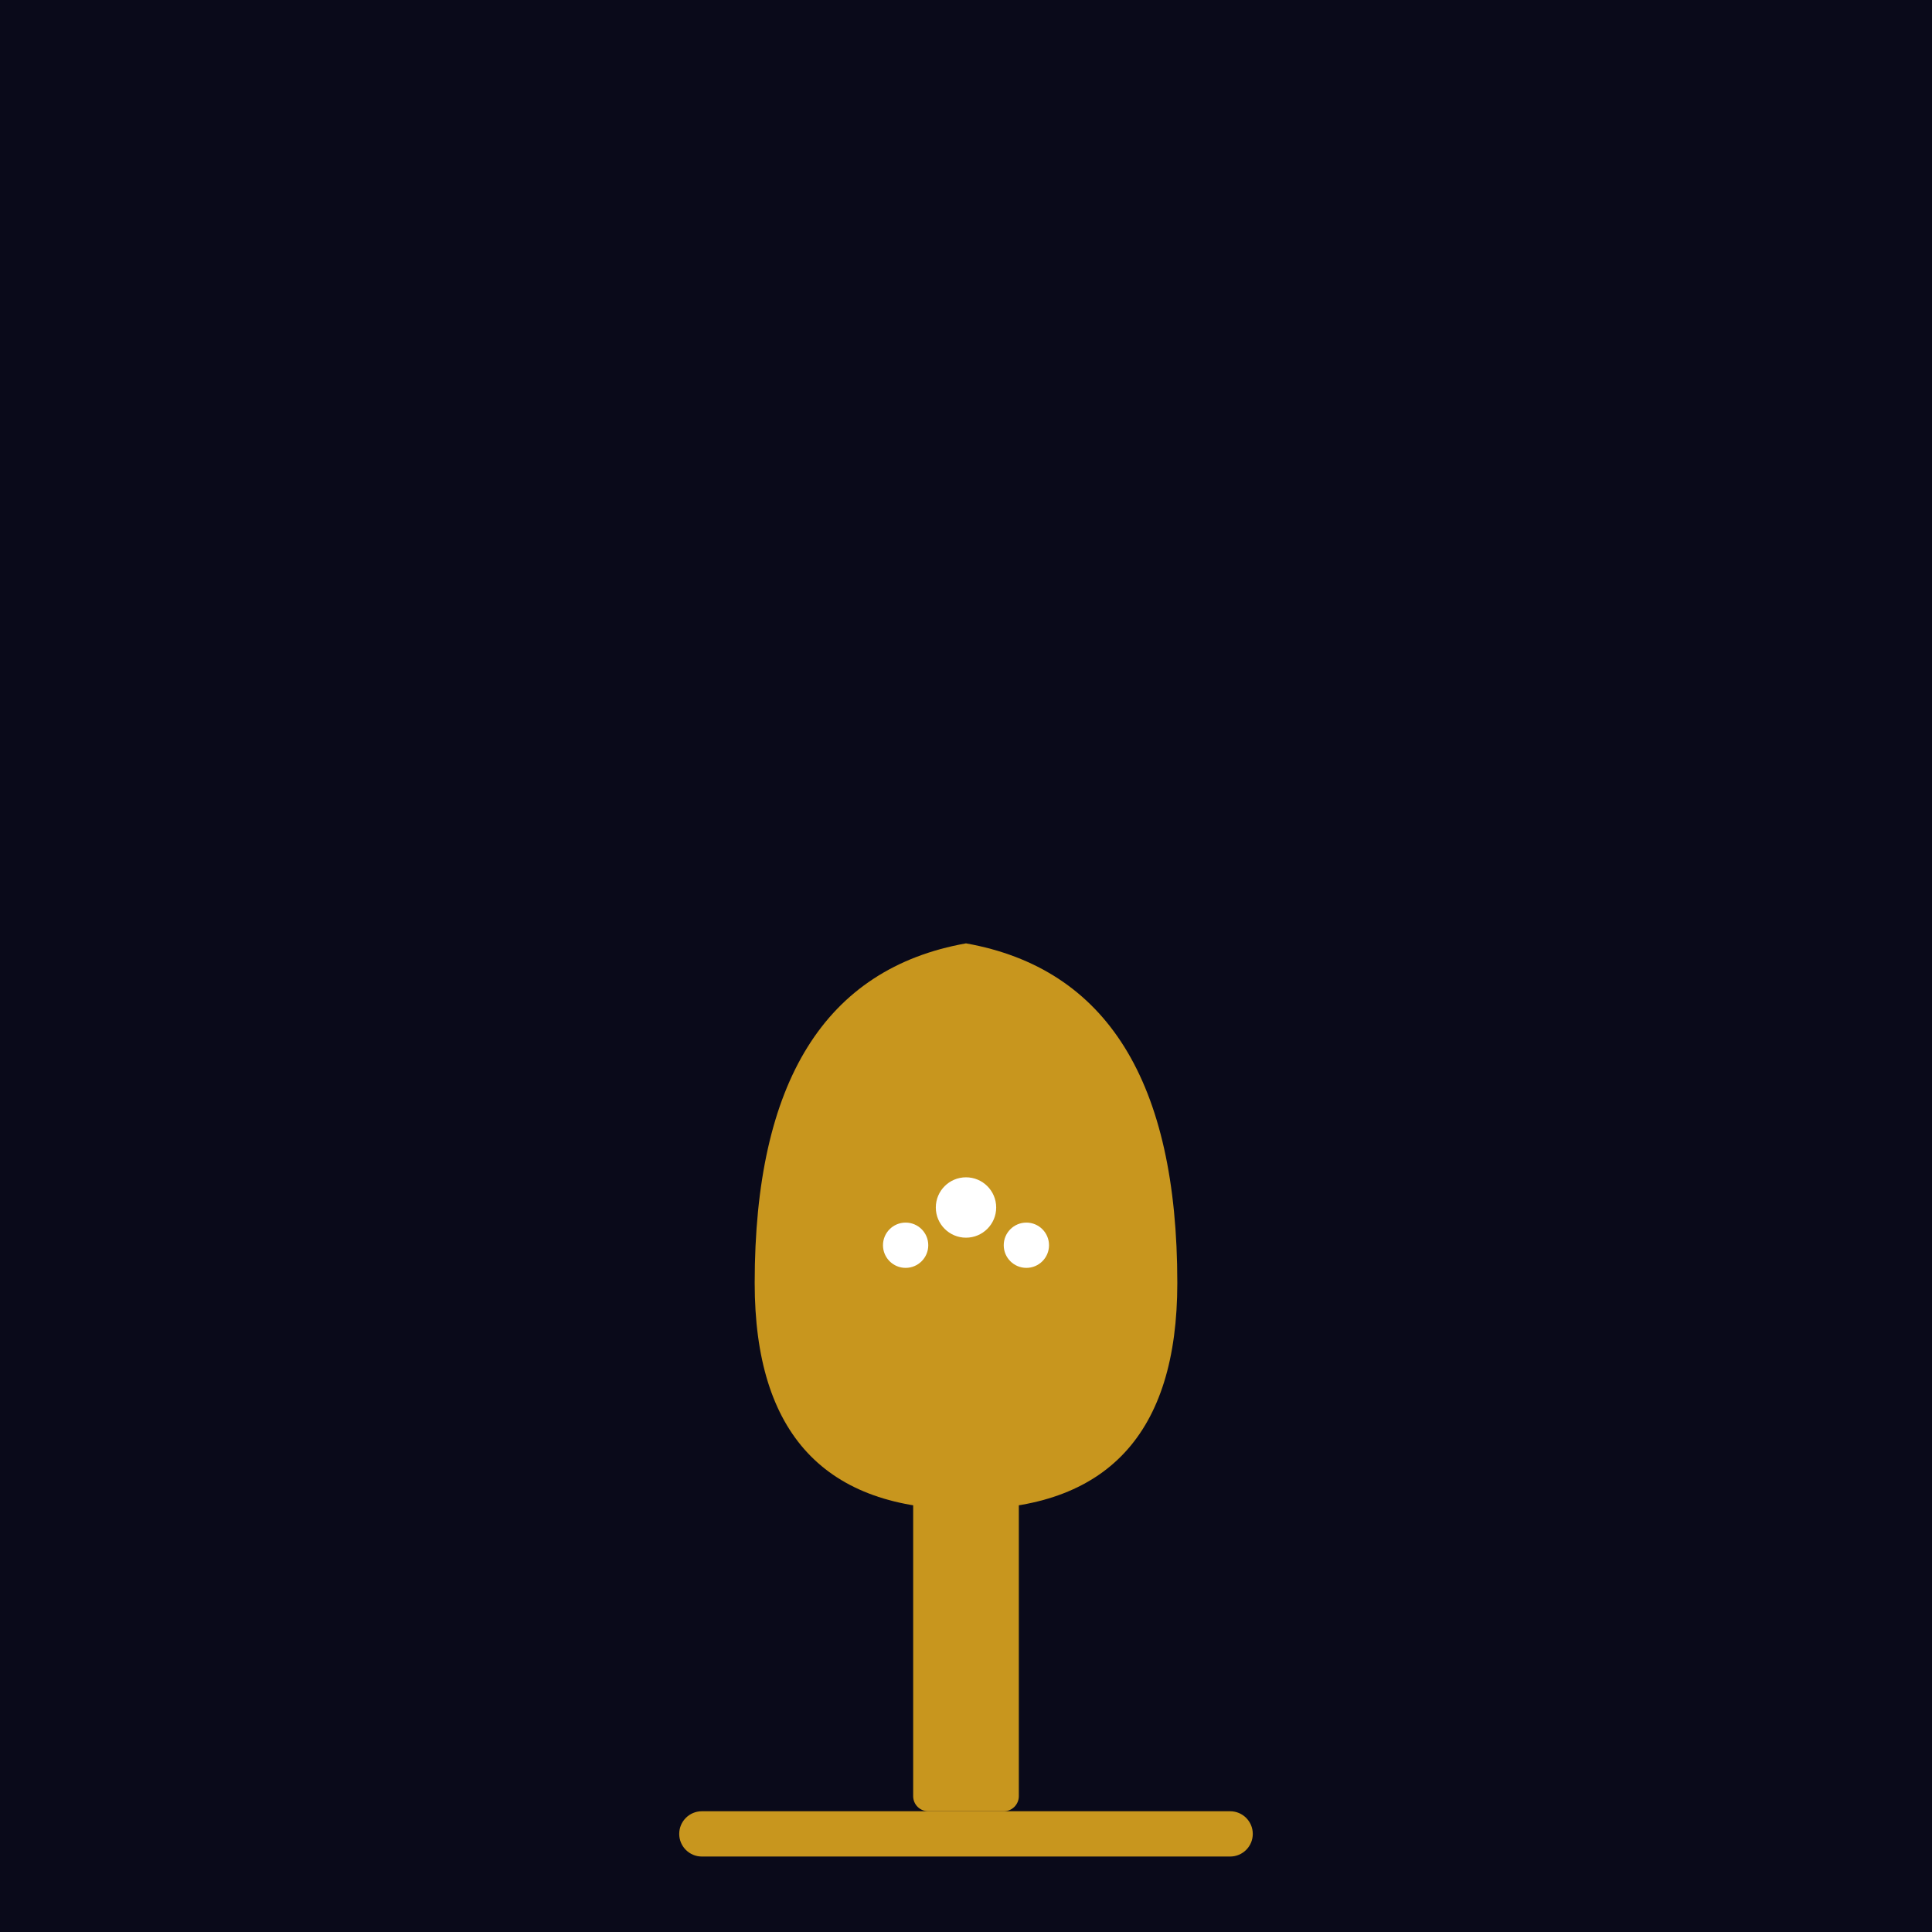
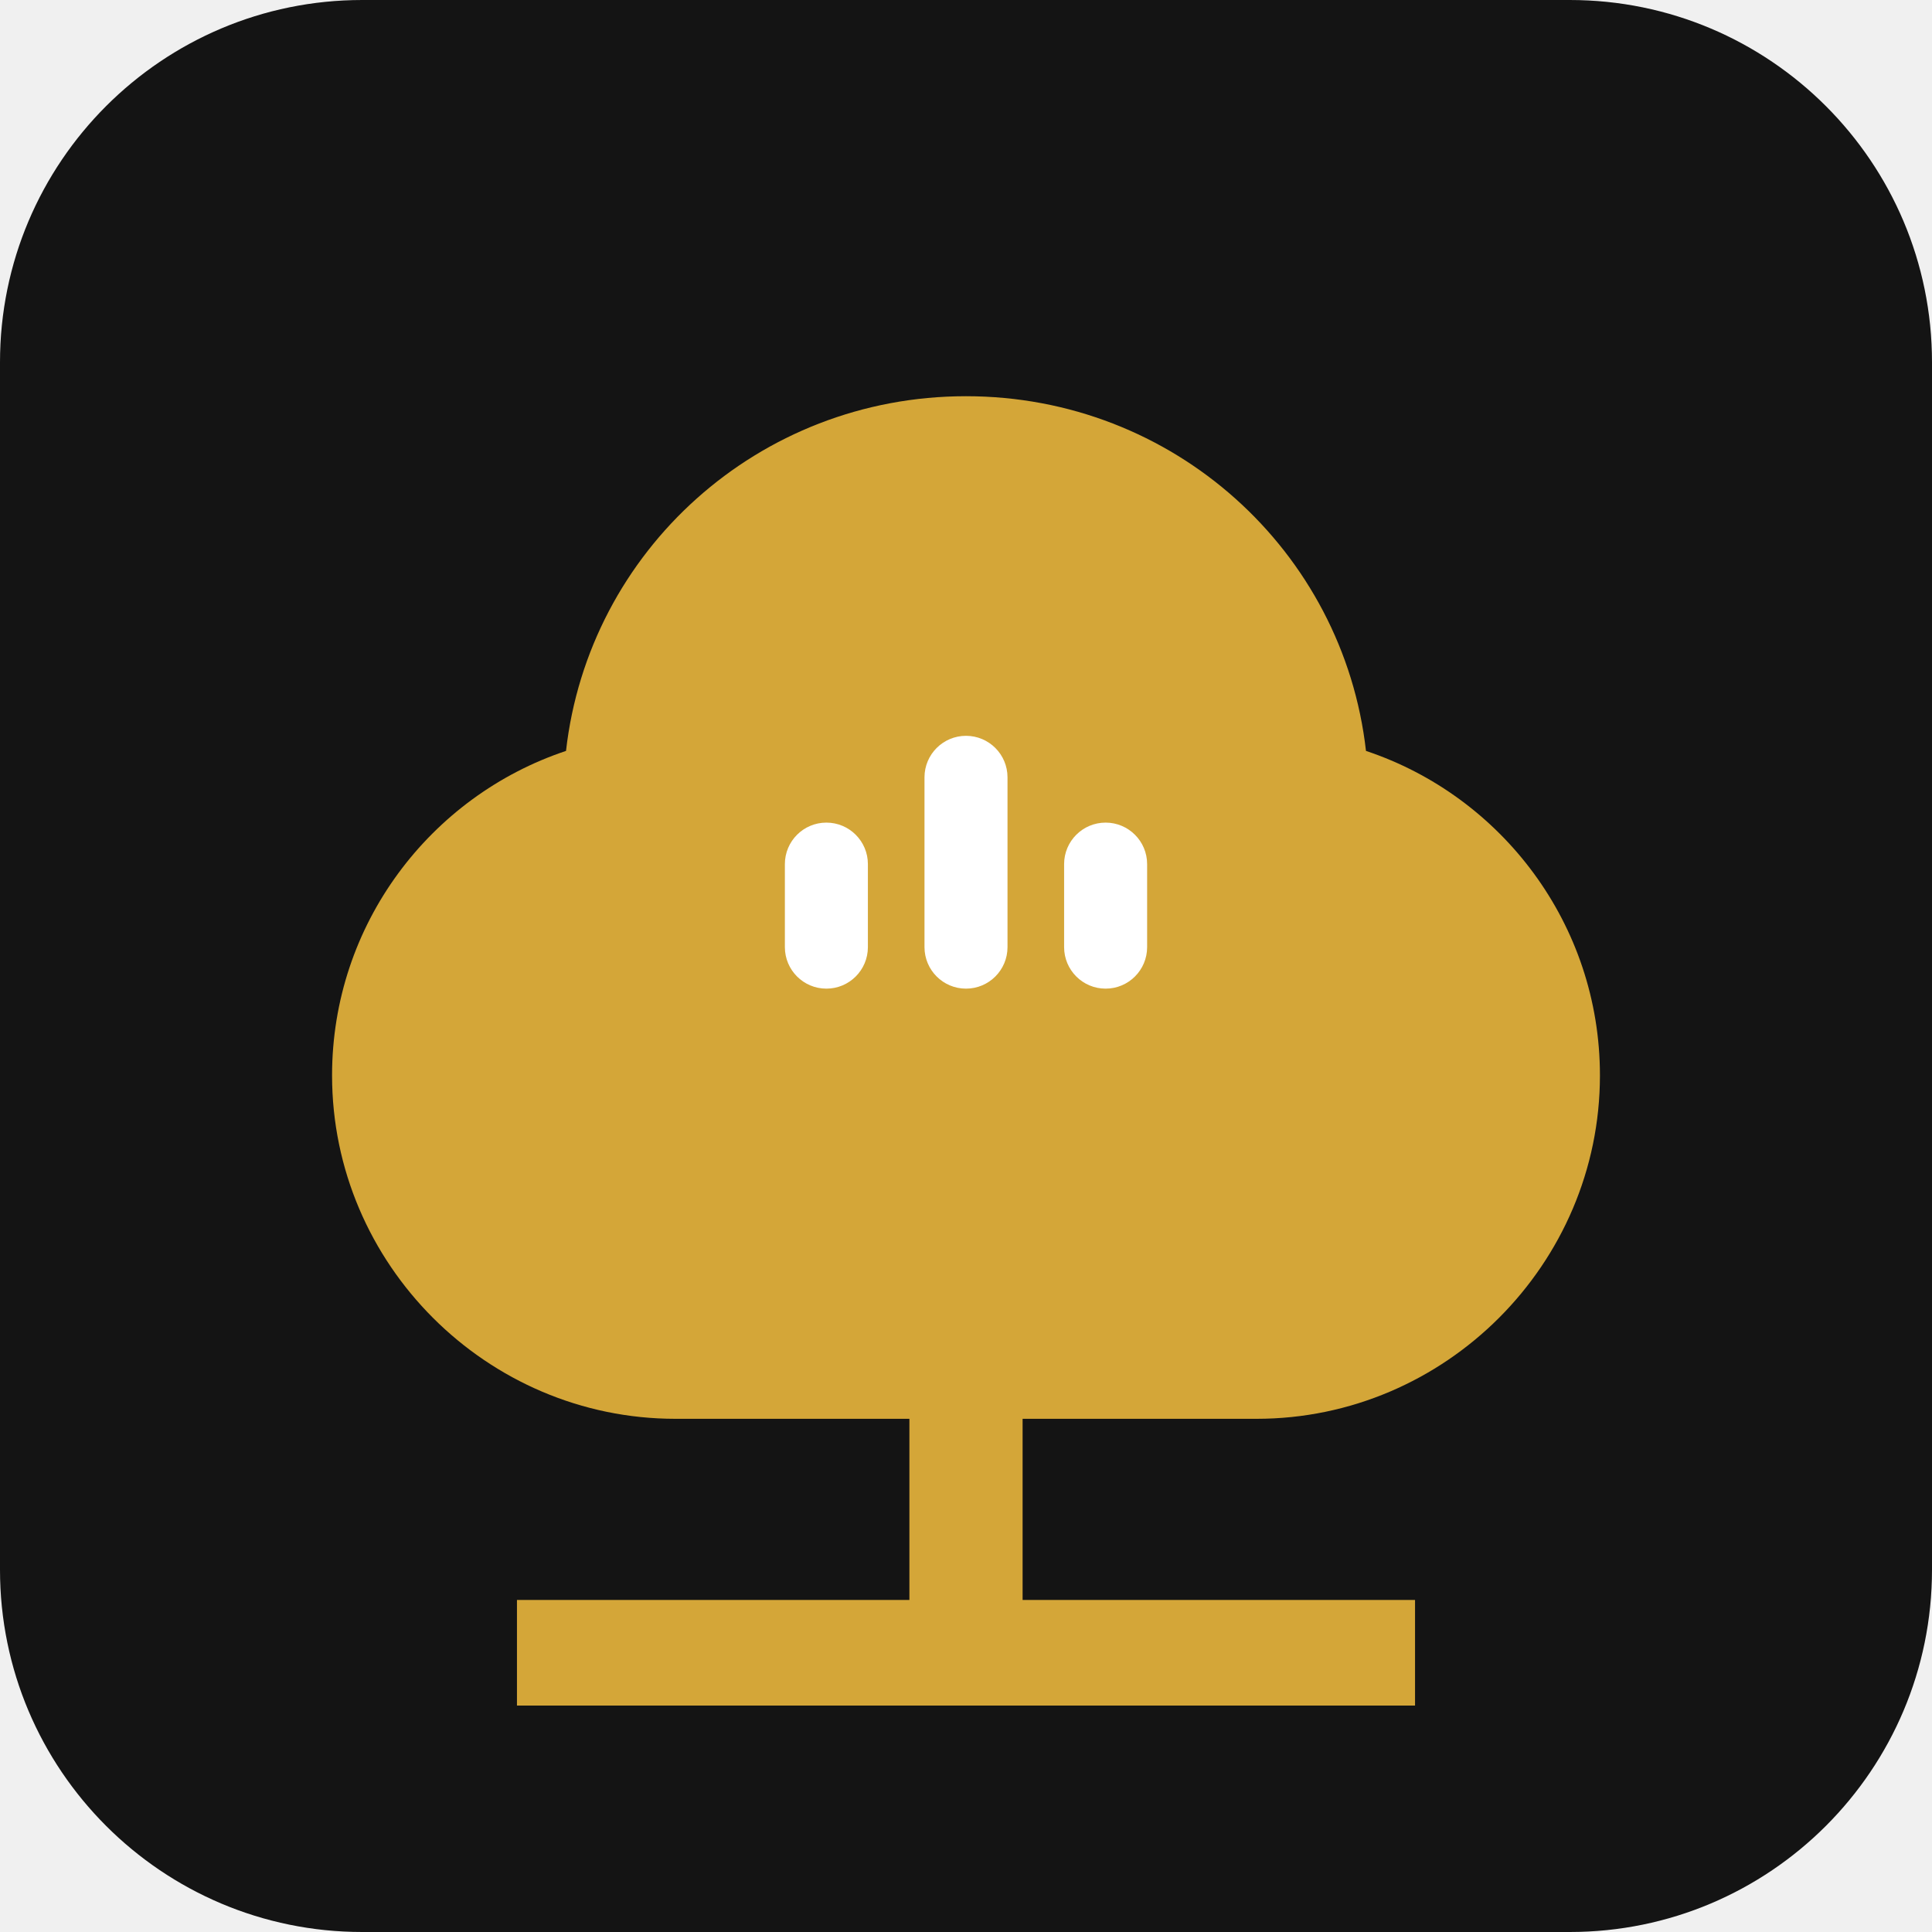
- <svg xmlns="http://www.w3.org/2000/svg" width="512" height="512" viewBox="0 0 512 512">
-   <rect width="512" height="512" fill="#0a0a1a" />
-   <rect x="242" y="360" width="28" height="120" fill="#c8961e" rx="4" />
-   <rect x="180" y="480" width="152" height="12" fill="#c8961e" rx="6" />
-   <path d="M200 340 Q200 260 256 250 Q312 260 312 340 Q312 400 256 400 Q200 400 200 340 Z" fill="#c8961e" />
-   <circle cx="240" cy="330" r="6" fill="#fff" />
-   <circle cx="256" cy="320" r="8" fill="#fff" />
-   <circle cx="272" cy="330" r="6" fill="#fff" />
+ <svg xmlns="http://www.w3.org/2000/svg" viewBox="0 0 512 512" width="512" height="512">
+   <rect width="512" height="512" rx="96" fill="#141414" />
+   <path fill="#D4A638" d="M256 105c-55 0-100 41-106 94-36 12-62 46-62 86 0 50 41 91 91 91h62v48h-104v28h238v-28h-104v-48h62c50 0 91-41 91-91 0-40-26-74-62-86-6-53-51-94-106-94z" />
+   <rect x="208" y="218" width="22" height="44" rx="11" fill="#FFFFFF" />
+   <rect x="245" y="195" width="22" height="67" rx="11" fill="#FFFFFF" />
+   <rect x="282" y="218" width="22" height="44" rx="11" fill="#FFFFFF" />
</svg>
